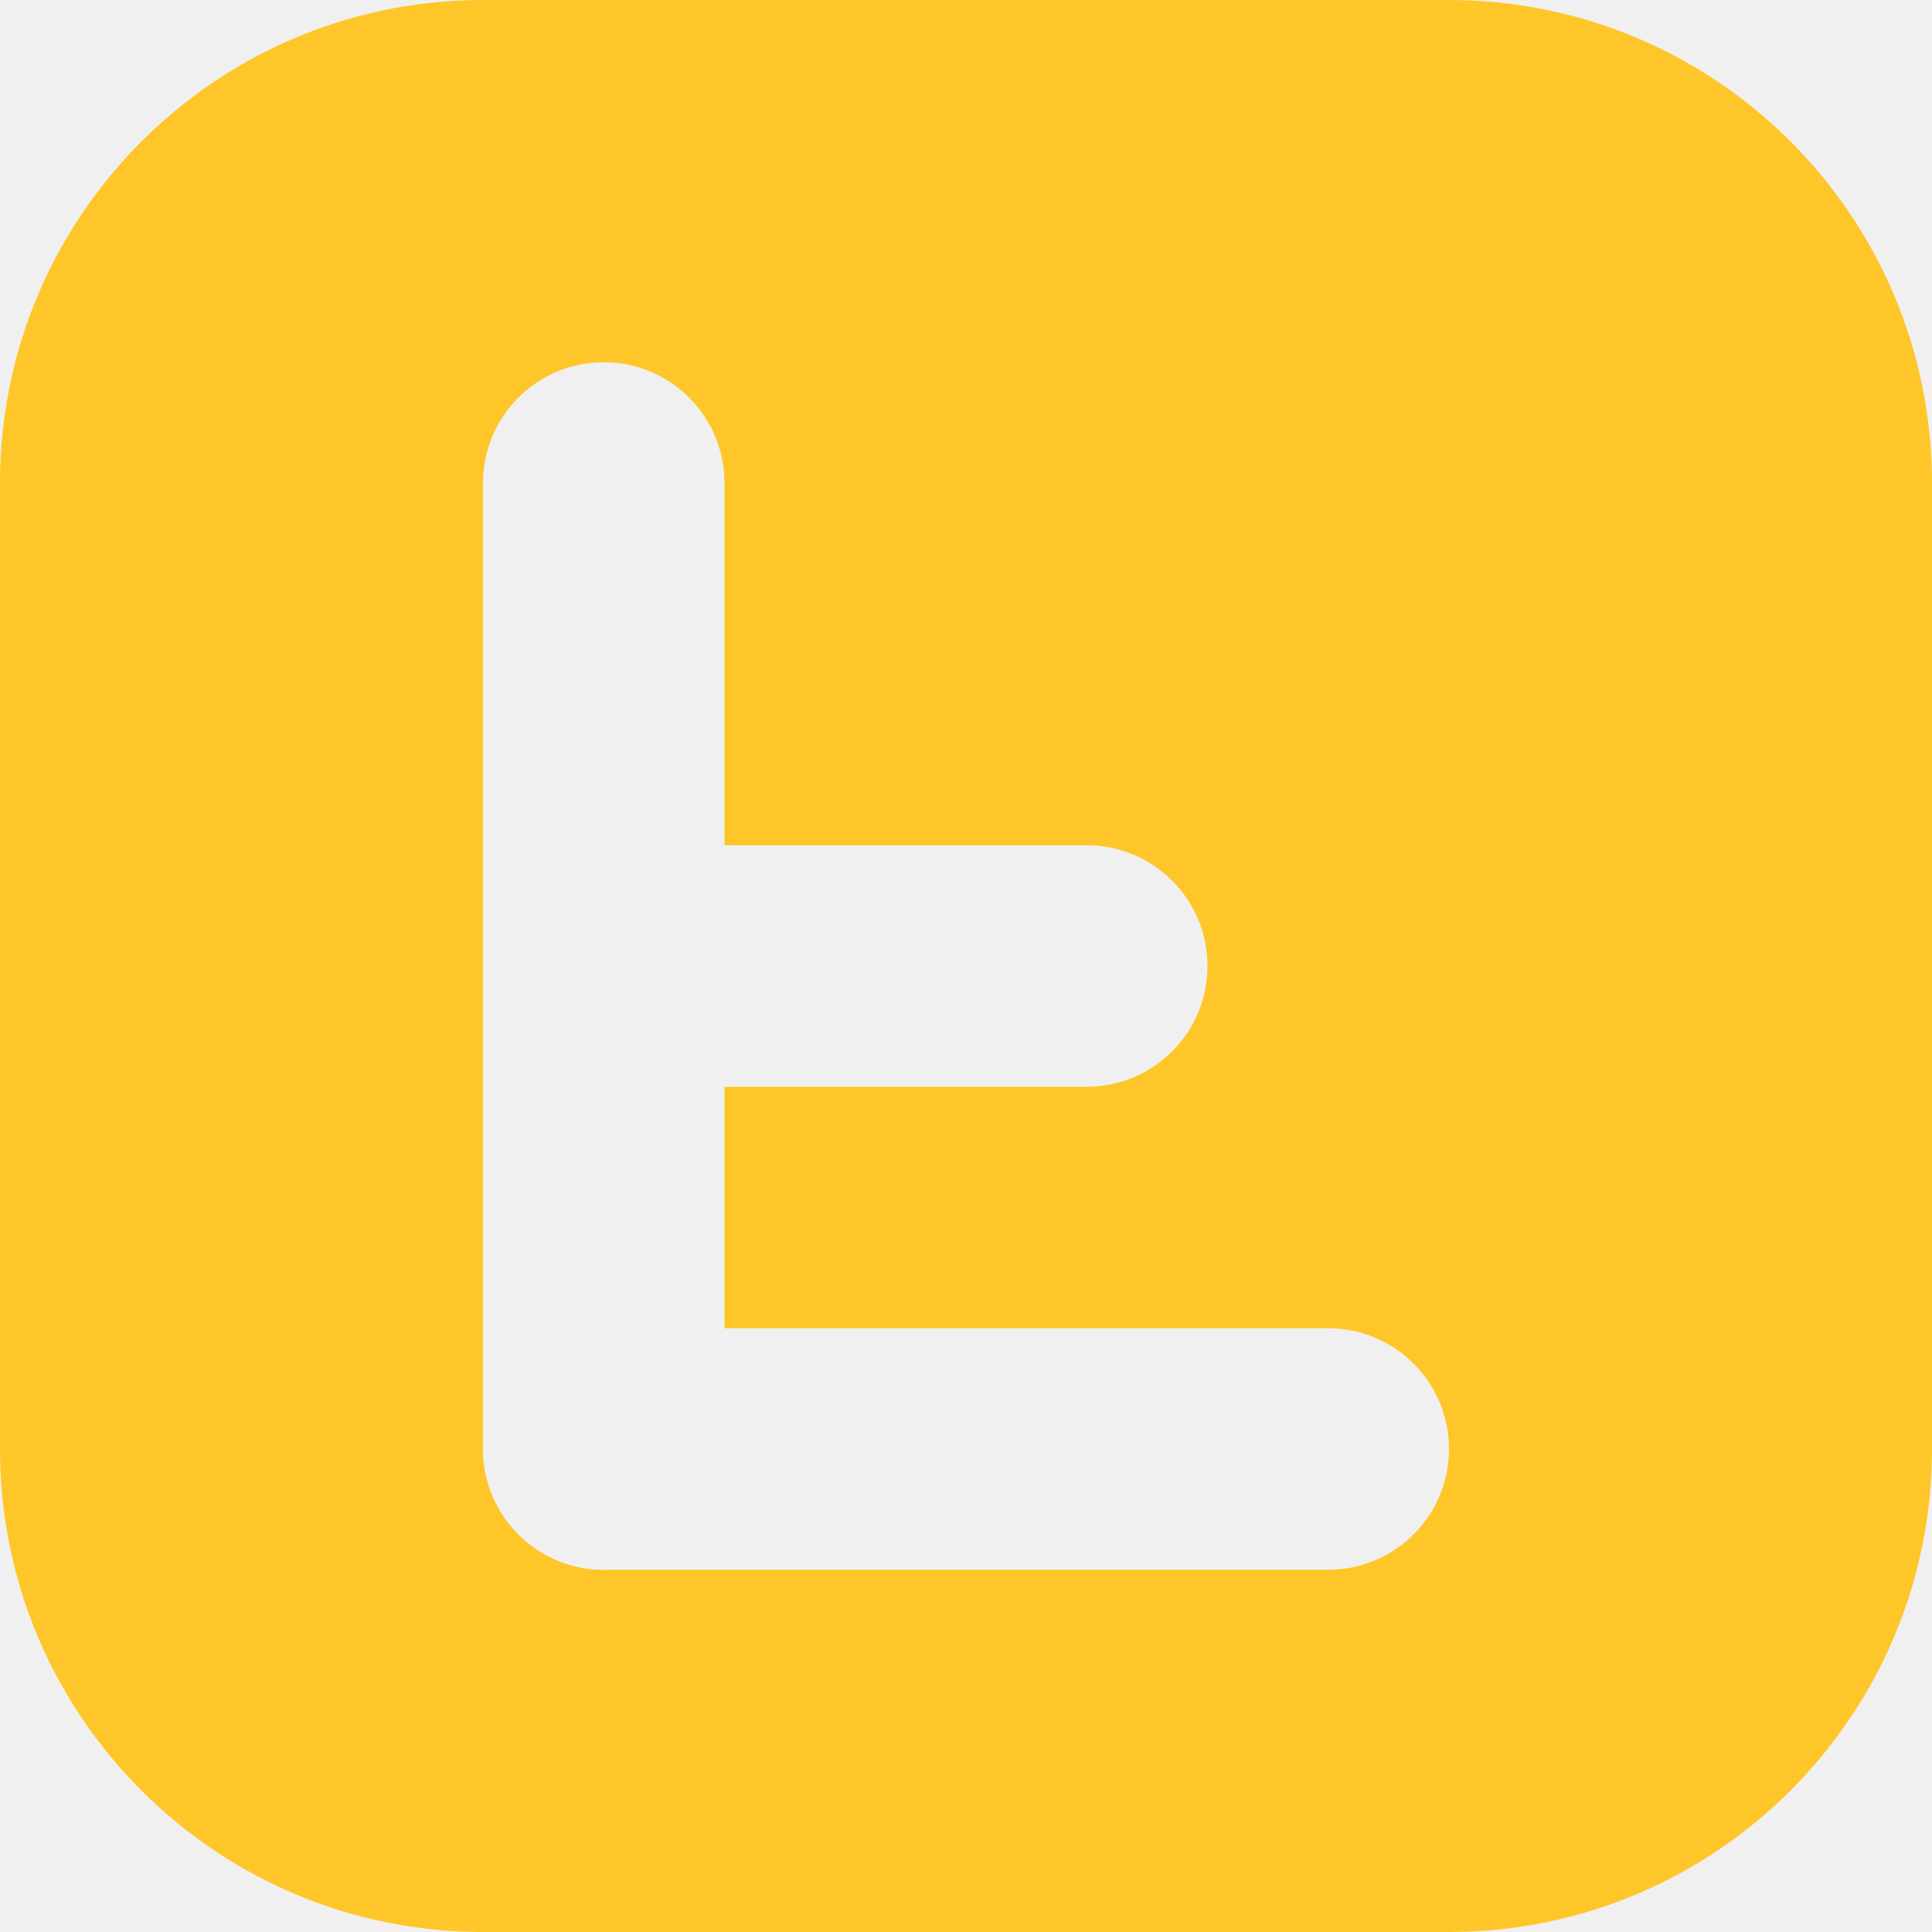
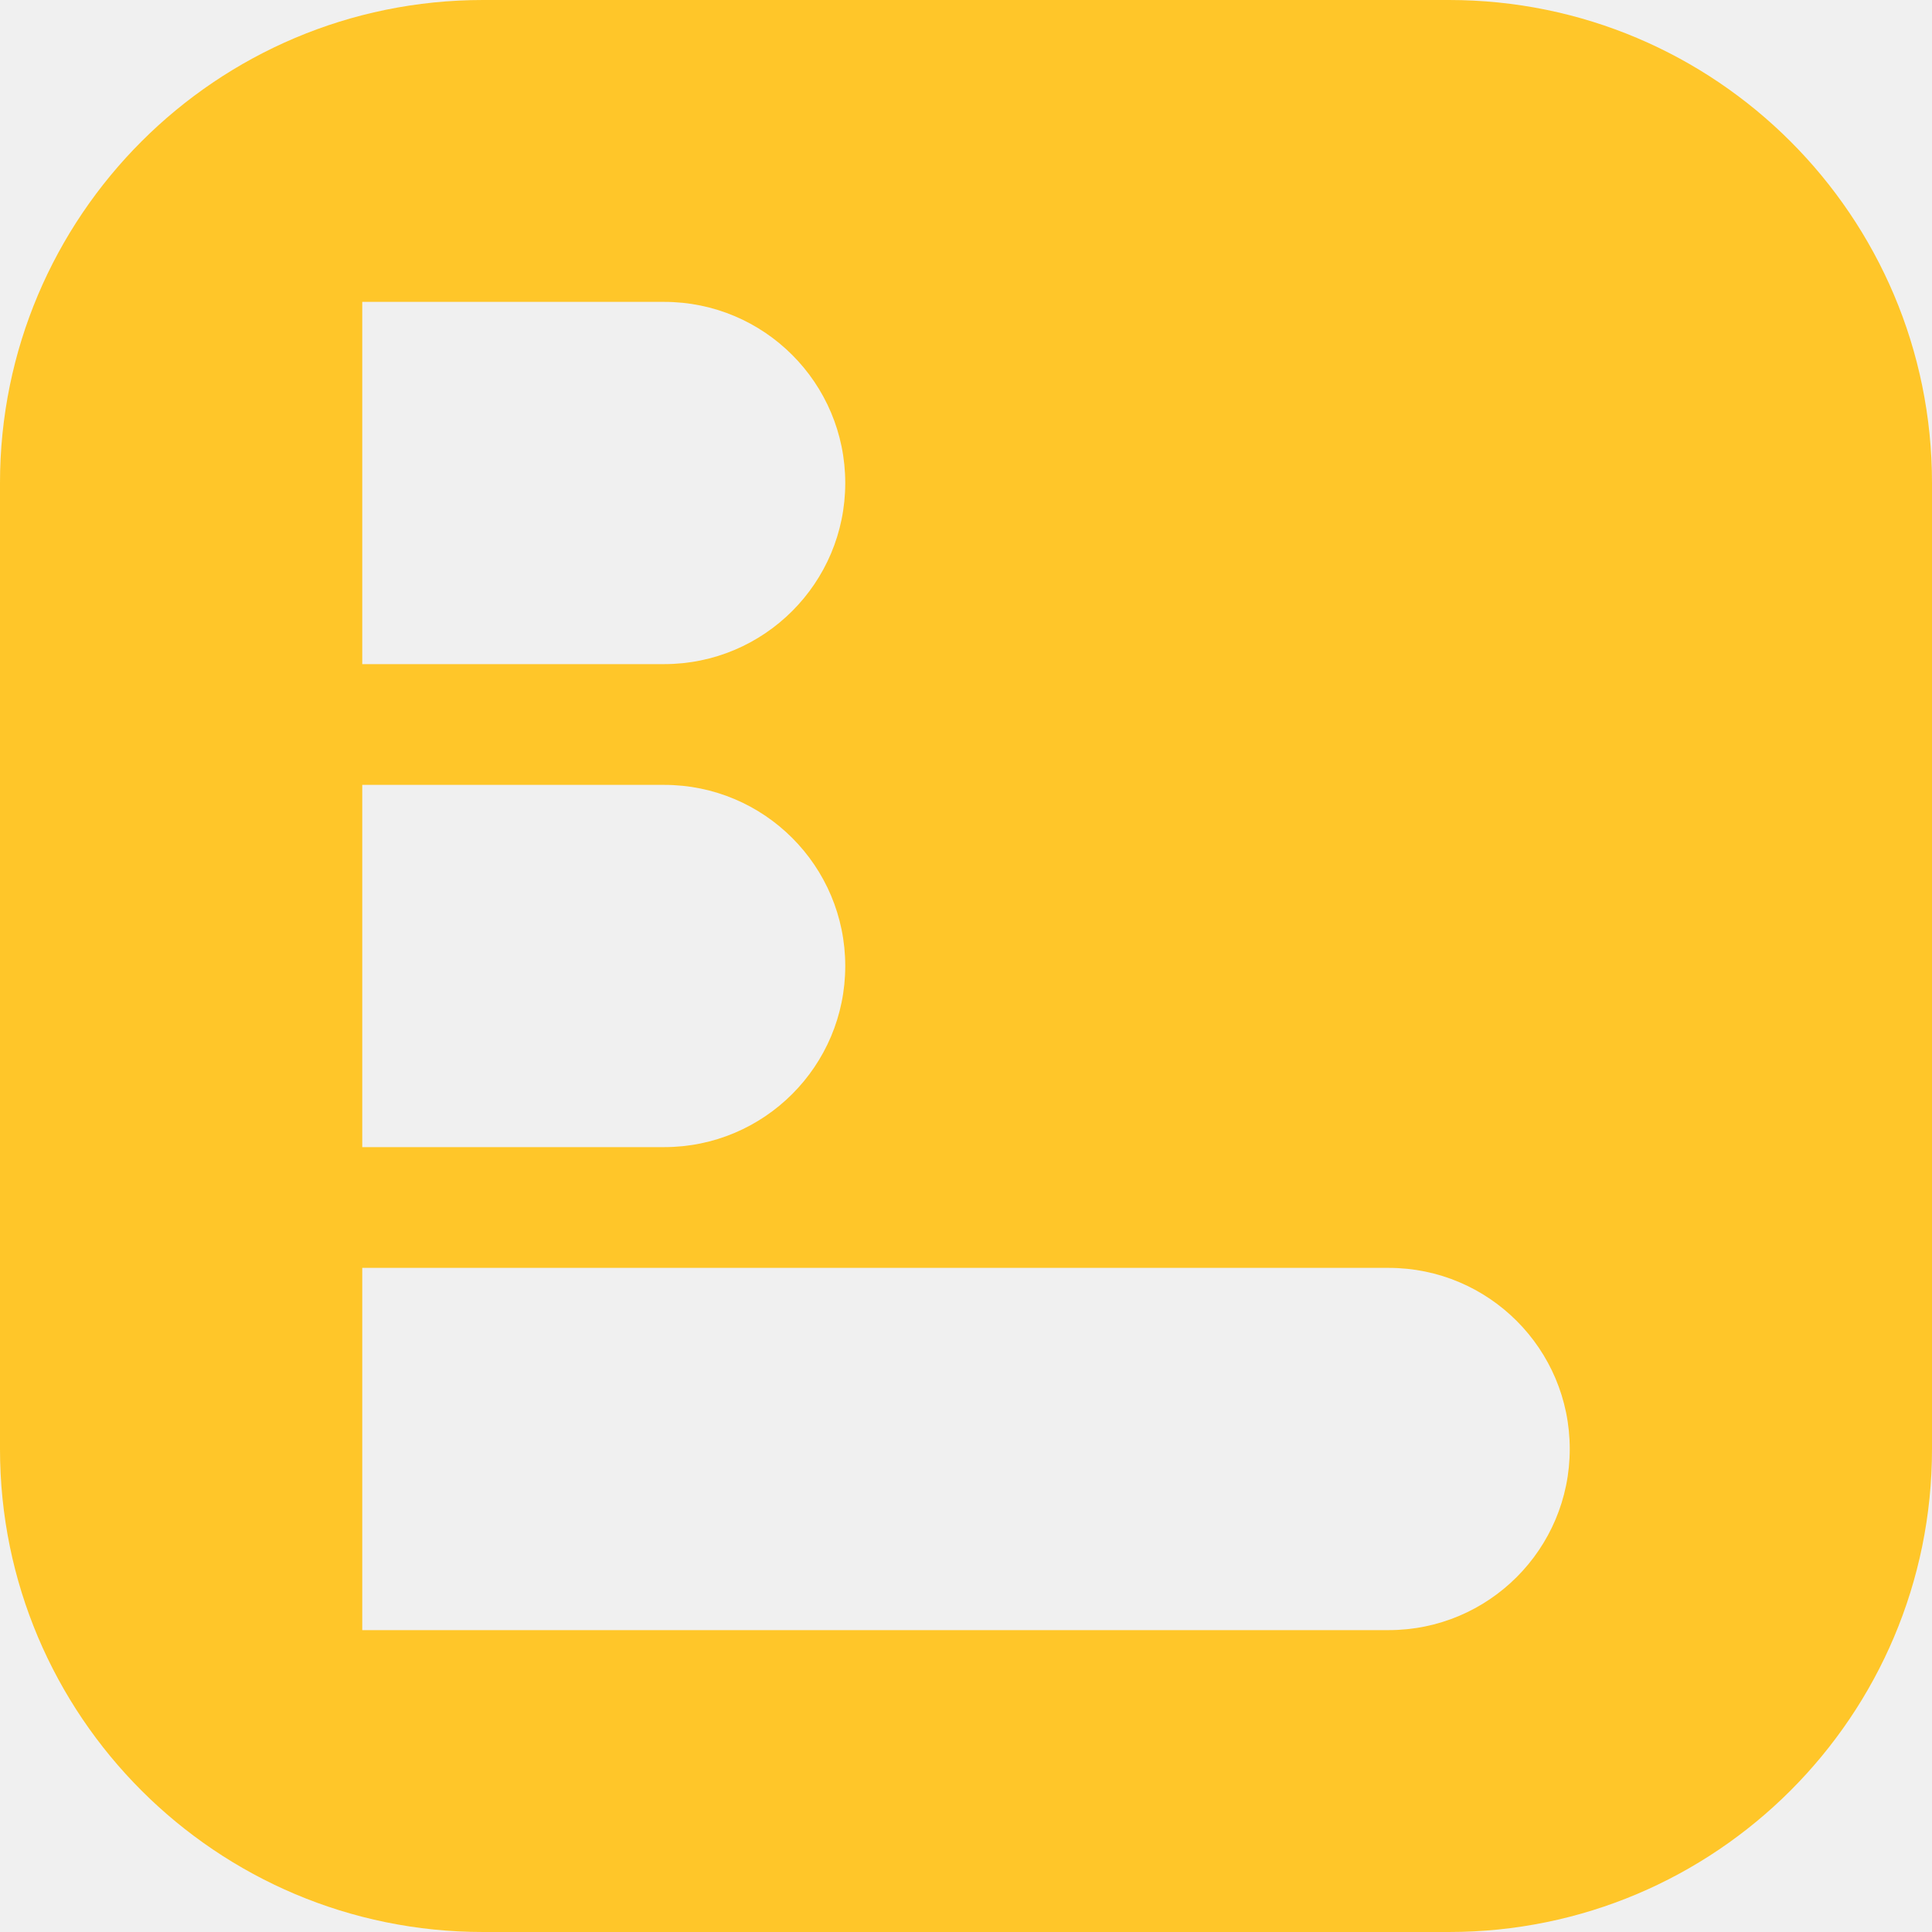
<svg xmlns="http://www.w3.org/2000/svg" viewBox="0 0 128 128" width="128" height="128" role="img" aria-label="Ledgendary">
  <defs>
    <mask id="cut" maskUnits="userSpaceOnUse" x="0" y="0" width="128" height="128">
      <rect width="128" height="128" fill="#fff" />
-       <rect x="32" y="24" width="16" height="80" rx="8" fill="#000" />
-       <rect x="32" y="88" width="64" height="16" rx="8" fill="#000" />
-       <rect x="32" y="56" width="48" height="16" rx="8" fill="#000" />
+       <path d="M24 20H44A12 12 0 0 1 44 44H24H24V20Z" fill="#000" />
+       <path d="M24 52H44A12 12 0 0 1 44 76H24H24V52Z" fill="#000" />
+       <path d="M24 84H92A12 12 0 0 1 92 108H24H24V84Z" fill="#000" />
    </mask>
  </defs>
  <rect width="128" height="128" rx="32" fill="#ffc629" mask="url(#cut)" />
</svg>
